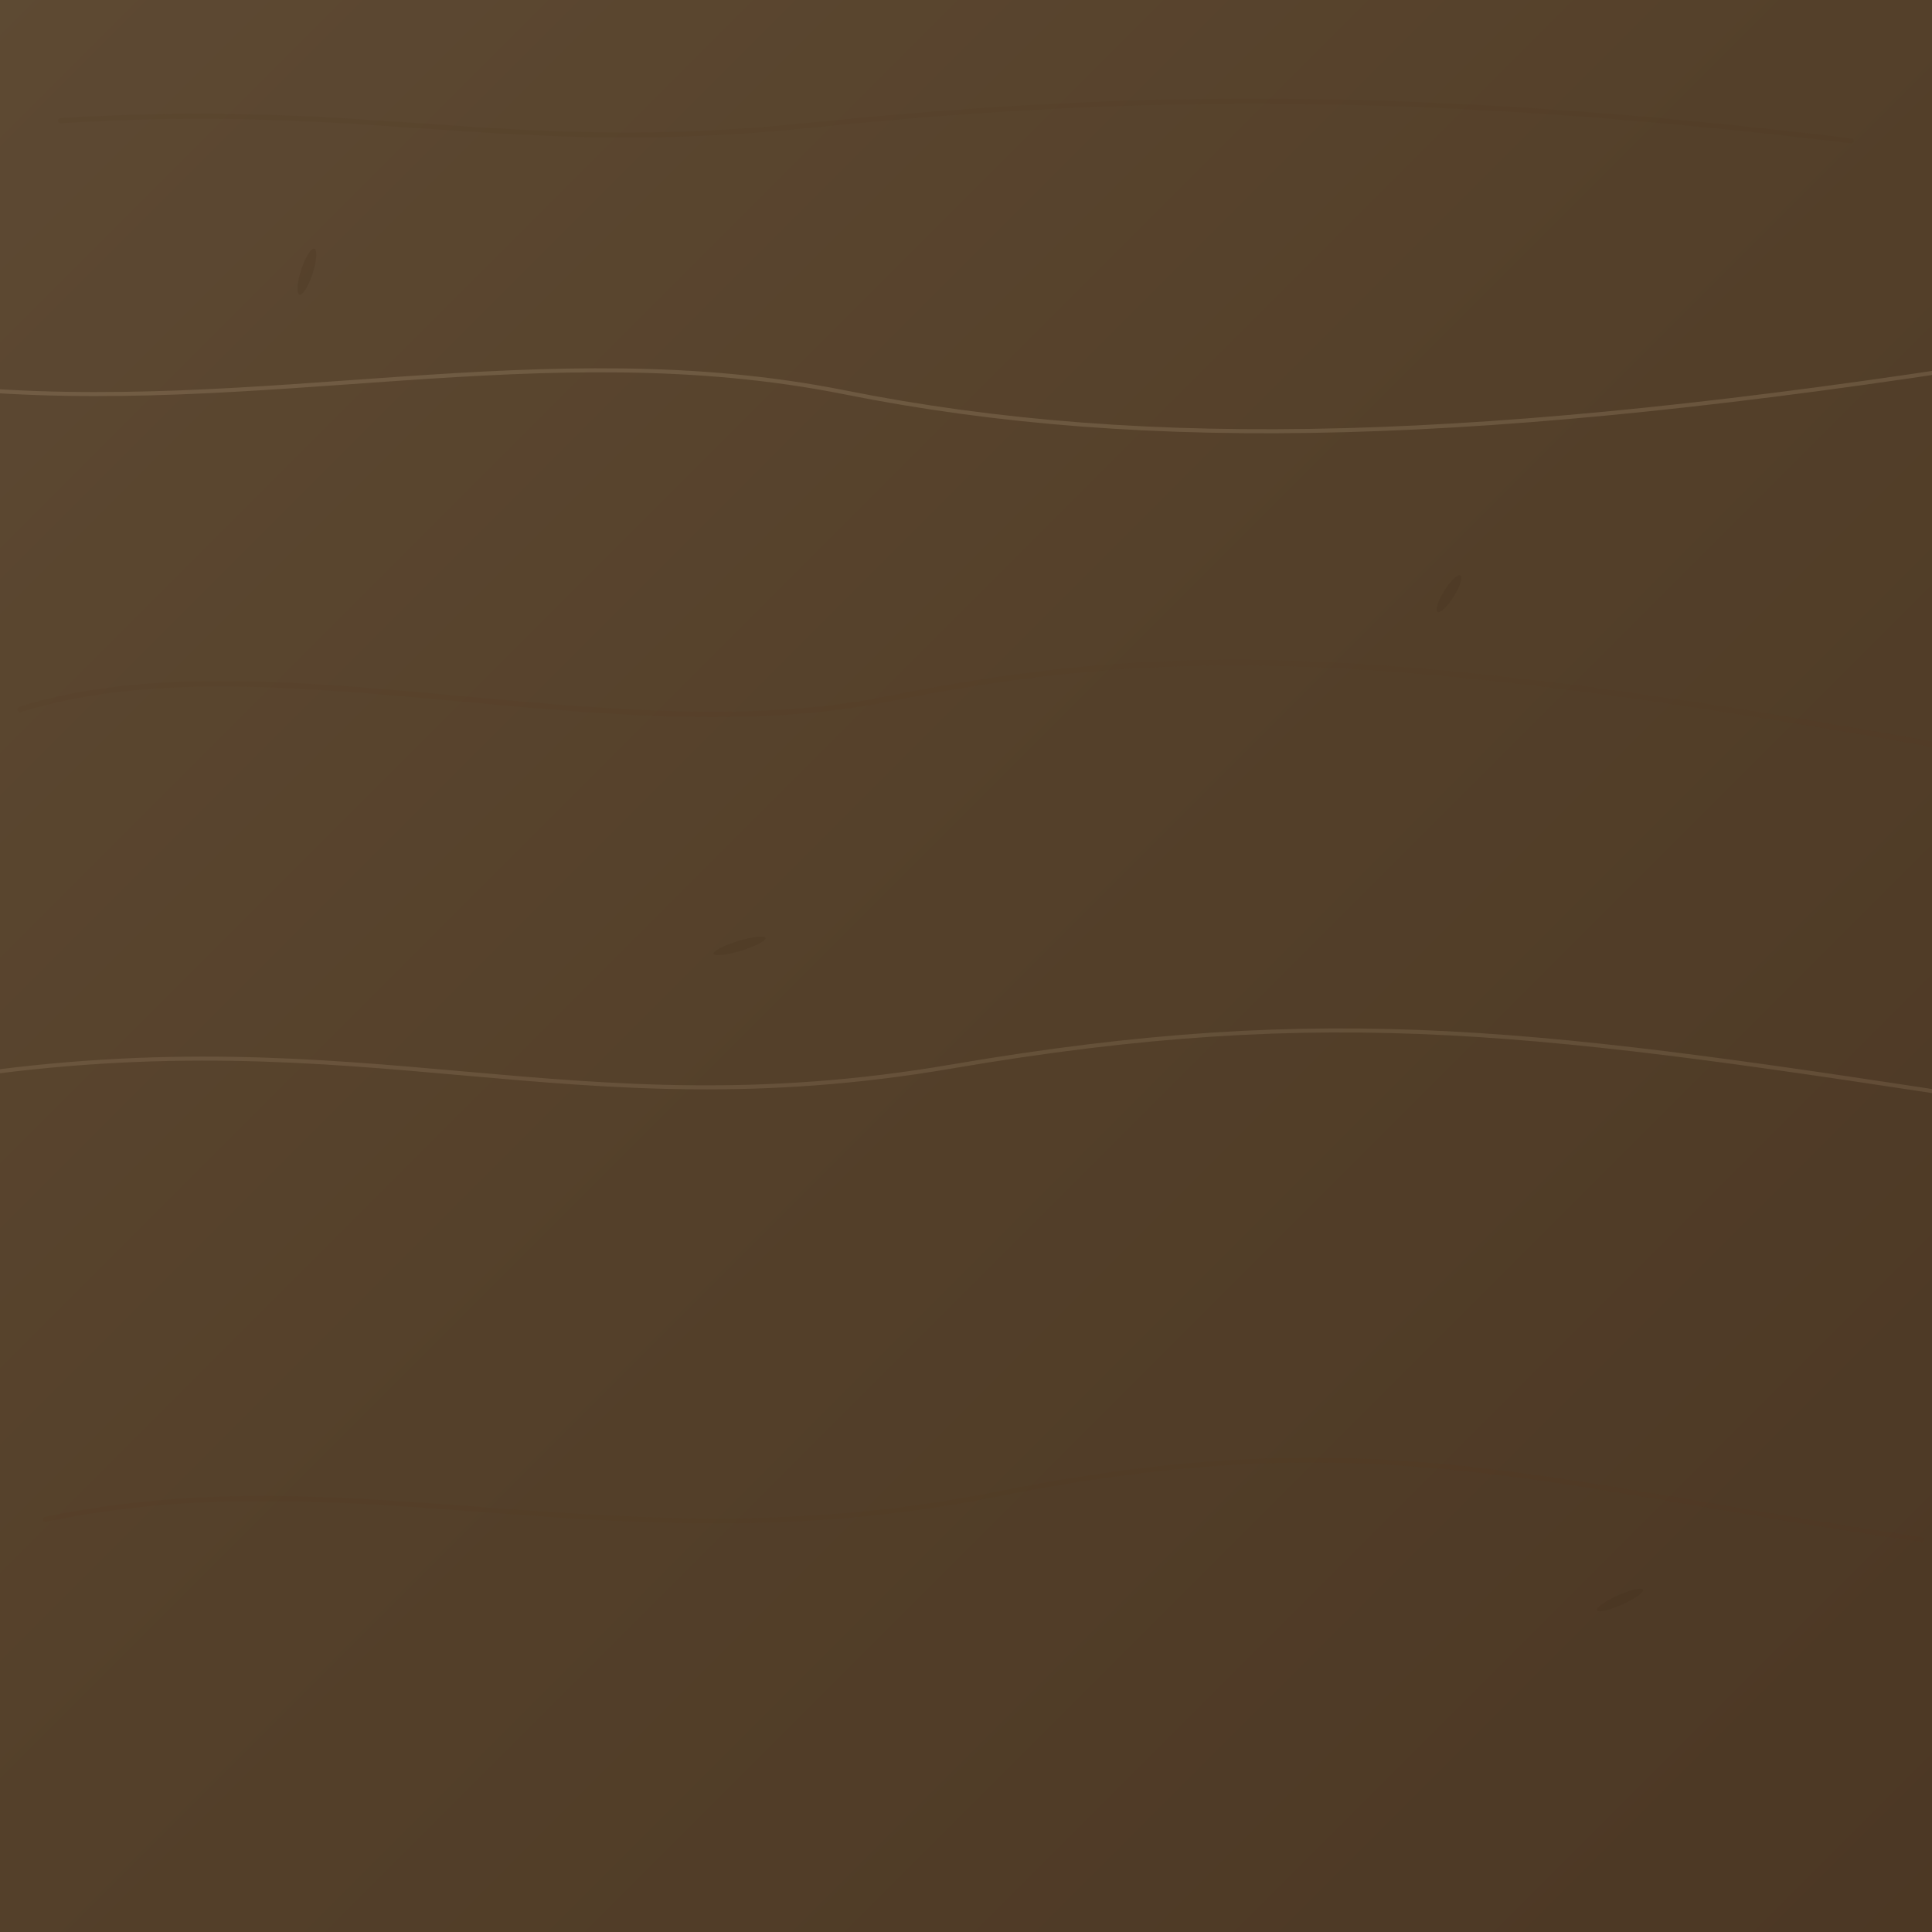
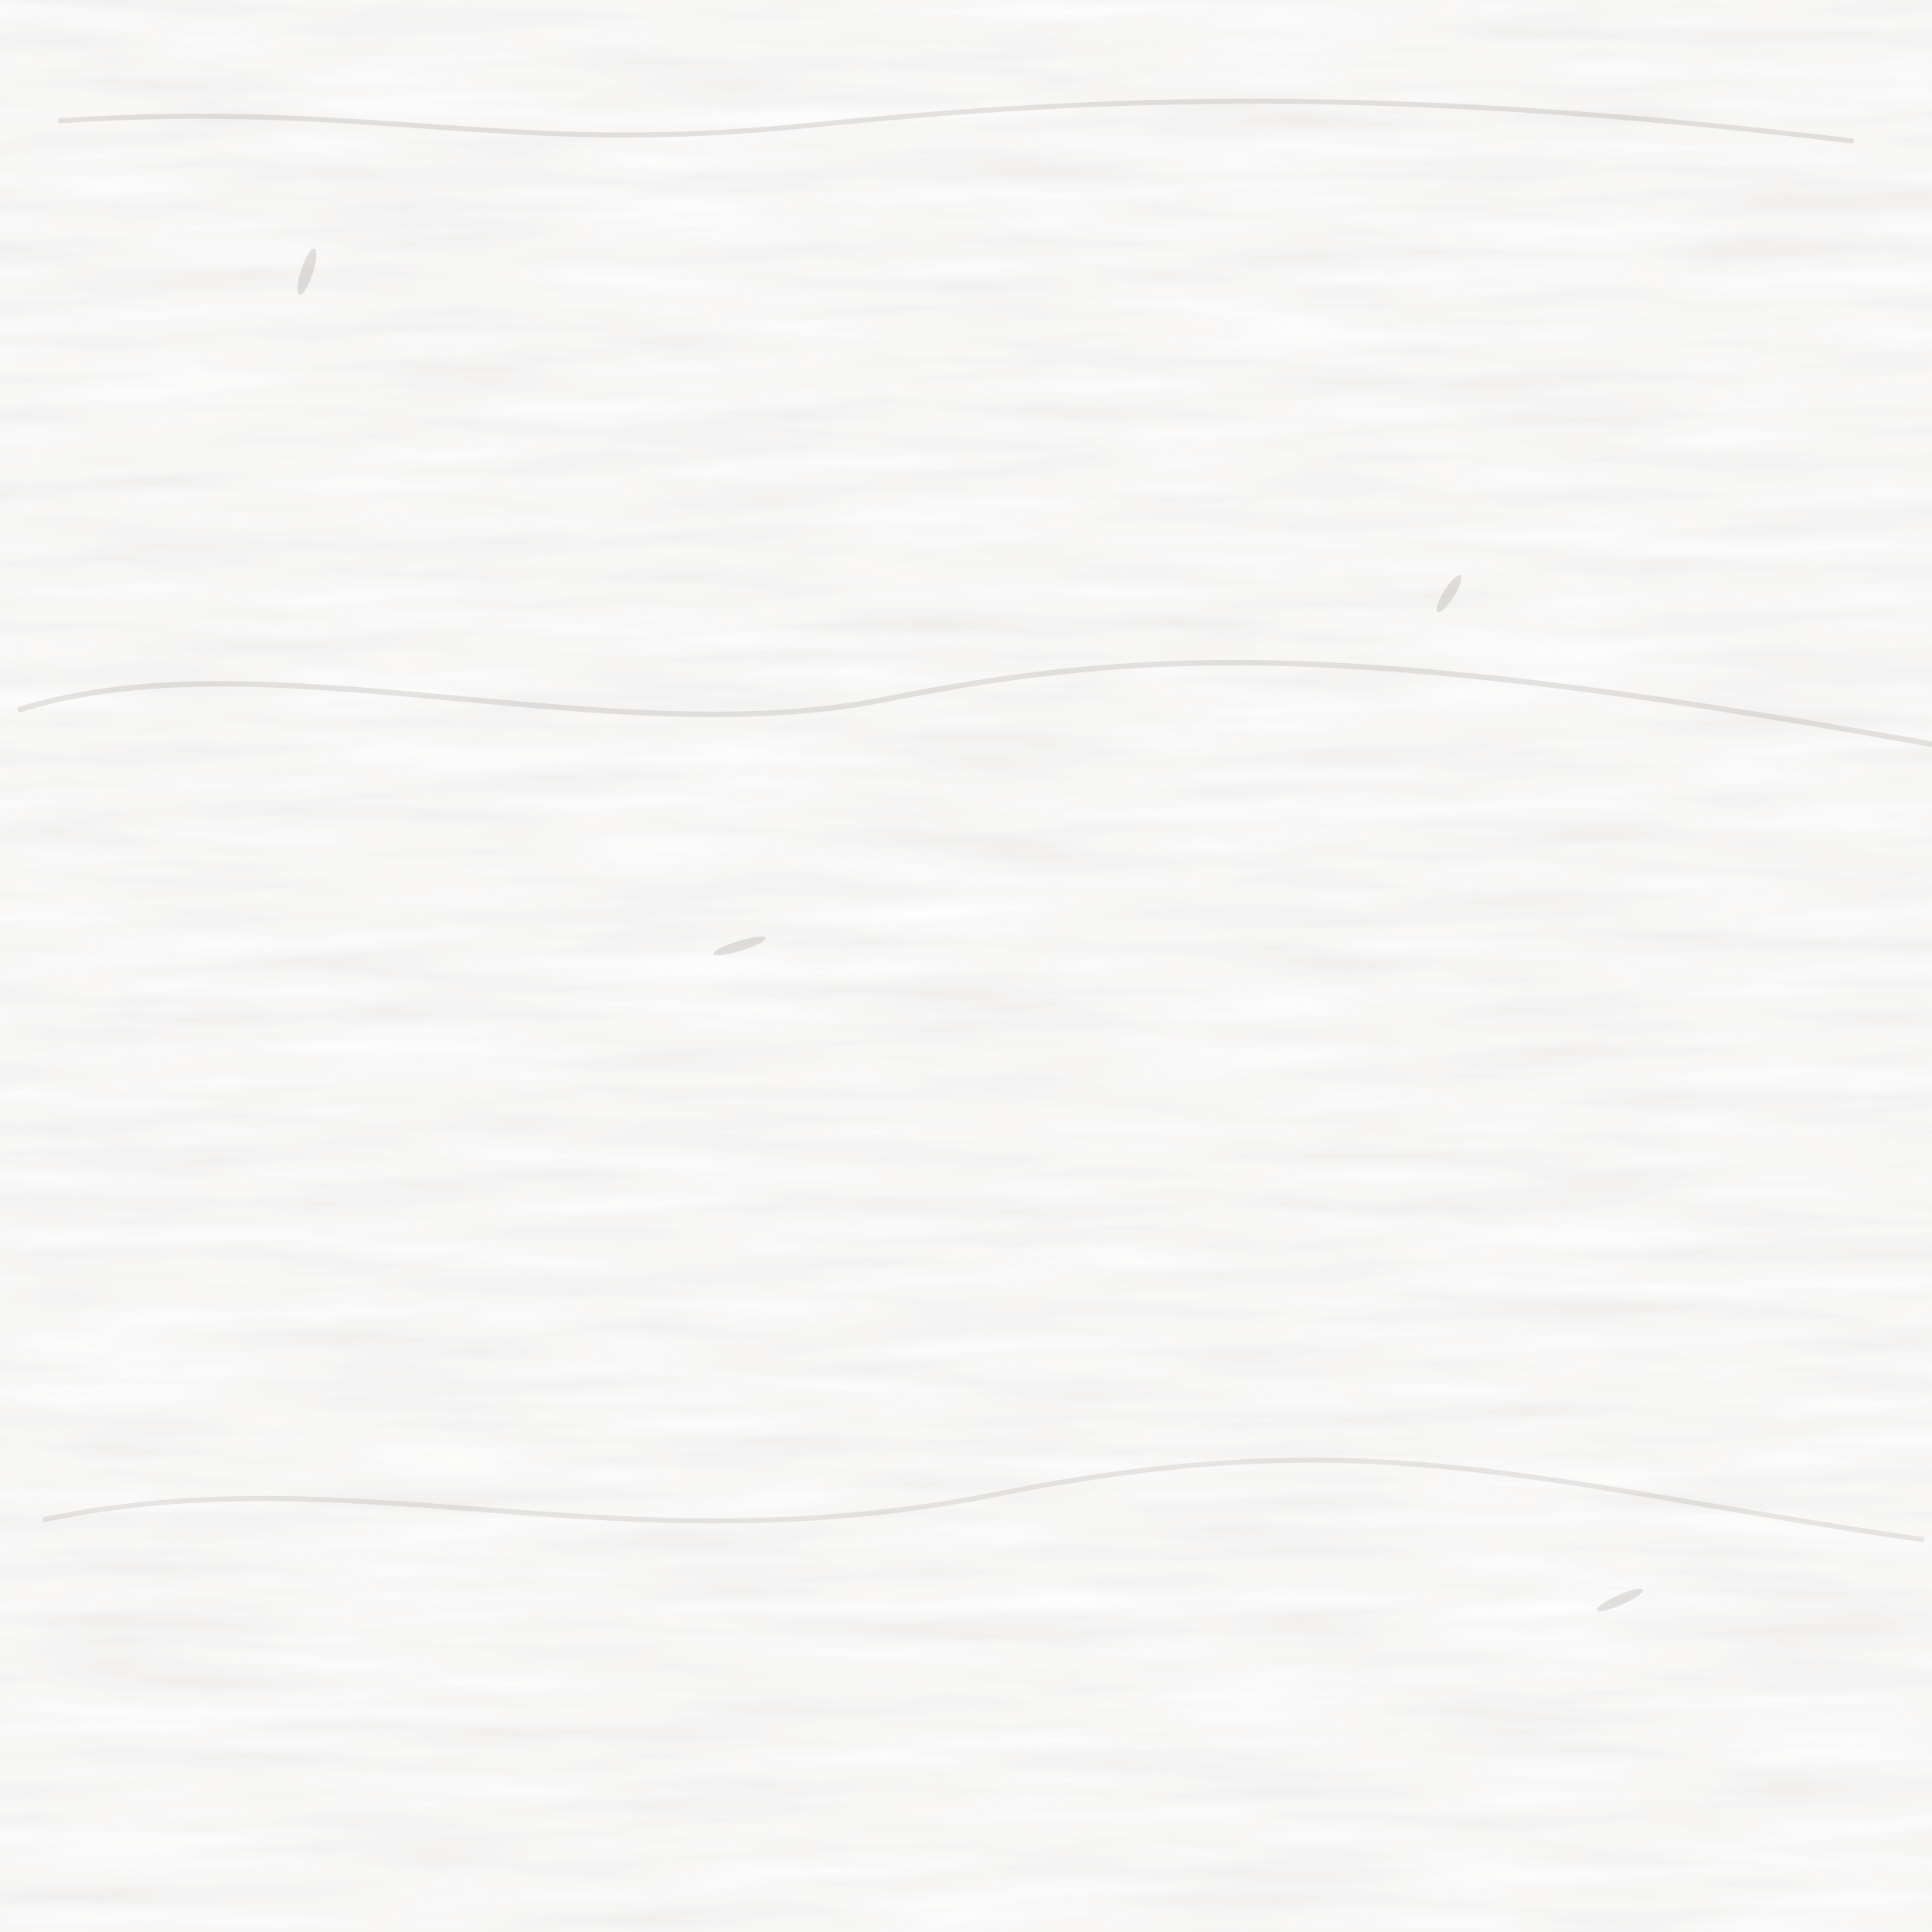
<svg xmlns="http://www.w3.org/2000/svg" width="384" height="384" viewBox="0 0 384 384">
  <defs>
-     <filter id="fiber" x="-15%" y="-15%" width="130%" height="130%" color-interpolation-filters="sRGB">
-       <feTurbulence type="fractalNoise" baseFrequency="0.018 0.22" numOctaves="3" seed="7" result="noise" />
-       <feColorMatrix in="noise" type="matrix" values="1.25 0 0 0 -0.12  0 1.12 0 0 -0.08  0 0 0.92 0 0.02  0 0 0 0.46 0" result="paperNoise" />
-       <feBlend in="SourceGraphic" in2="paperNoise" mode="multiply" />
+     <filter id="fiber" x="-12%" y="-12%" width="124%" height="124%" color-interpolation-filters="sRGB">
+       <feTurbulence type="fractalNoise" baseFrequency="0.018 0.19" numOctaves="3" seed="7" result="noise" />
+       <feColorMatrix in="noise" type="matrix" values="0 0 0 0 0.34  0 0 0 0 0.28  0 0 0 0 0.22  0 0 0 0.16 0" />
    </filter>
-     <linearGradient id="base" x1="0" y1="0" x2="1" y2="1">
-       <stop offset="0" stop-color="#b38d61" />
-       <stop offset="0.5" stop-color="#a17a50" />
-       <stop offset="1" stop-color="#916b45" />
-     </linearGradient>
  </defs>
-   <rect width="384" height="384" fill="url(#base)" />
-   <rect width="384" height="384" filter="url(#fiber)" opacity="0.48" />
+   <rect width="384" height="384" filter="url(#fiber)" opacity="0.6" />
  <g fill="none" stroke-linecap="round">
-     <path d="M12 24 C74 20 101 31 160 25 S277 17 368 28" stroke="#4f341e" stroke-opacity="0.12" stroke-width="1" />
-     <path d="M-10 77 C52 83 108 66 168 78 S296 88 398 72" stroke="#f2dfbf" stroke-opacity="0.14" stroke-width="0.8" />
-     <path d="M4 141 C52 126 121 150 176 139 S274 128 390 149" stroke="#563a24" stroke-opacity="0.13" stroke-width="1.1" />
-     <path d="M-8 214 C73 202 113 225 189 212 S307 205 398 219" stroke="#edd6b5" stroke-opacity="0.12" stroke-width="0.8" />
-     <path d="M9 302 C71 289 123 312 198 297 S306 295 382 306" stroke="#553820" stroke-opacity="0.12" stroke-width="1" />
+     <path d="M12 24 C74 20 101 31 160 25 S277 17 368 28" stroke="#5a4737" stroke-opacity="0.14" stroke-width="1" />
+     <path d="M-10 77 C52 83 108 66 168 78 S296 88 398 72" stroke="#fff7e9" stroke-opacity="0.12" stroke-width="0.8" />
+     <path d="M4 141 C52 126 121 150 176 139 S274 128 390 149" stroke="#544334" stroke-opacity="0.13" stroke-width="1.1" />
+     <path d="M-8 214 C73 202 113 225 189 212 S307 205 398 219" stroke="#fff6e6" stroke-opacity="0.1" stroke-width="0.8" />
+     <path d="M9 302 C71 289 123 312 198 297 S306 295 382 306" stroke="#574434" stroke-opacity="0.12" stroke-width="1" />
  </g>
-   <g fill="#3b2718" fill-opacity="0.16">
+   <g fill="#433428" fill-opacity="0.14">
    <ellipse cx="61" cy="54" rx="1.2" ry="4.8" transform="rotate(18 61 54)" />
    <ellipse cx="147" cy="188" rx="1" ry="5.4" transform="rotate(73 147 188)" />
    <ellipse cx="288" cy="118" rx="1.1" ry="4.3" transform="rotate(32 288 118)" />
    <ellipse cx="322" cy="318" rx="1" ry="5" transform="rotate(66 322 318)" />
  </g>
</svg>
